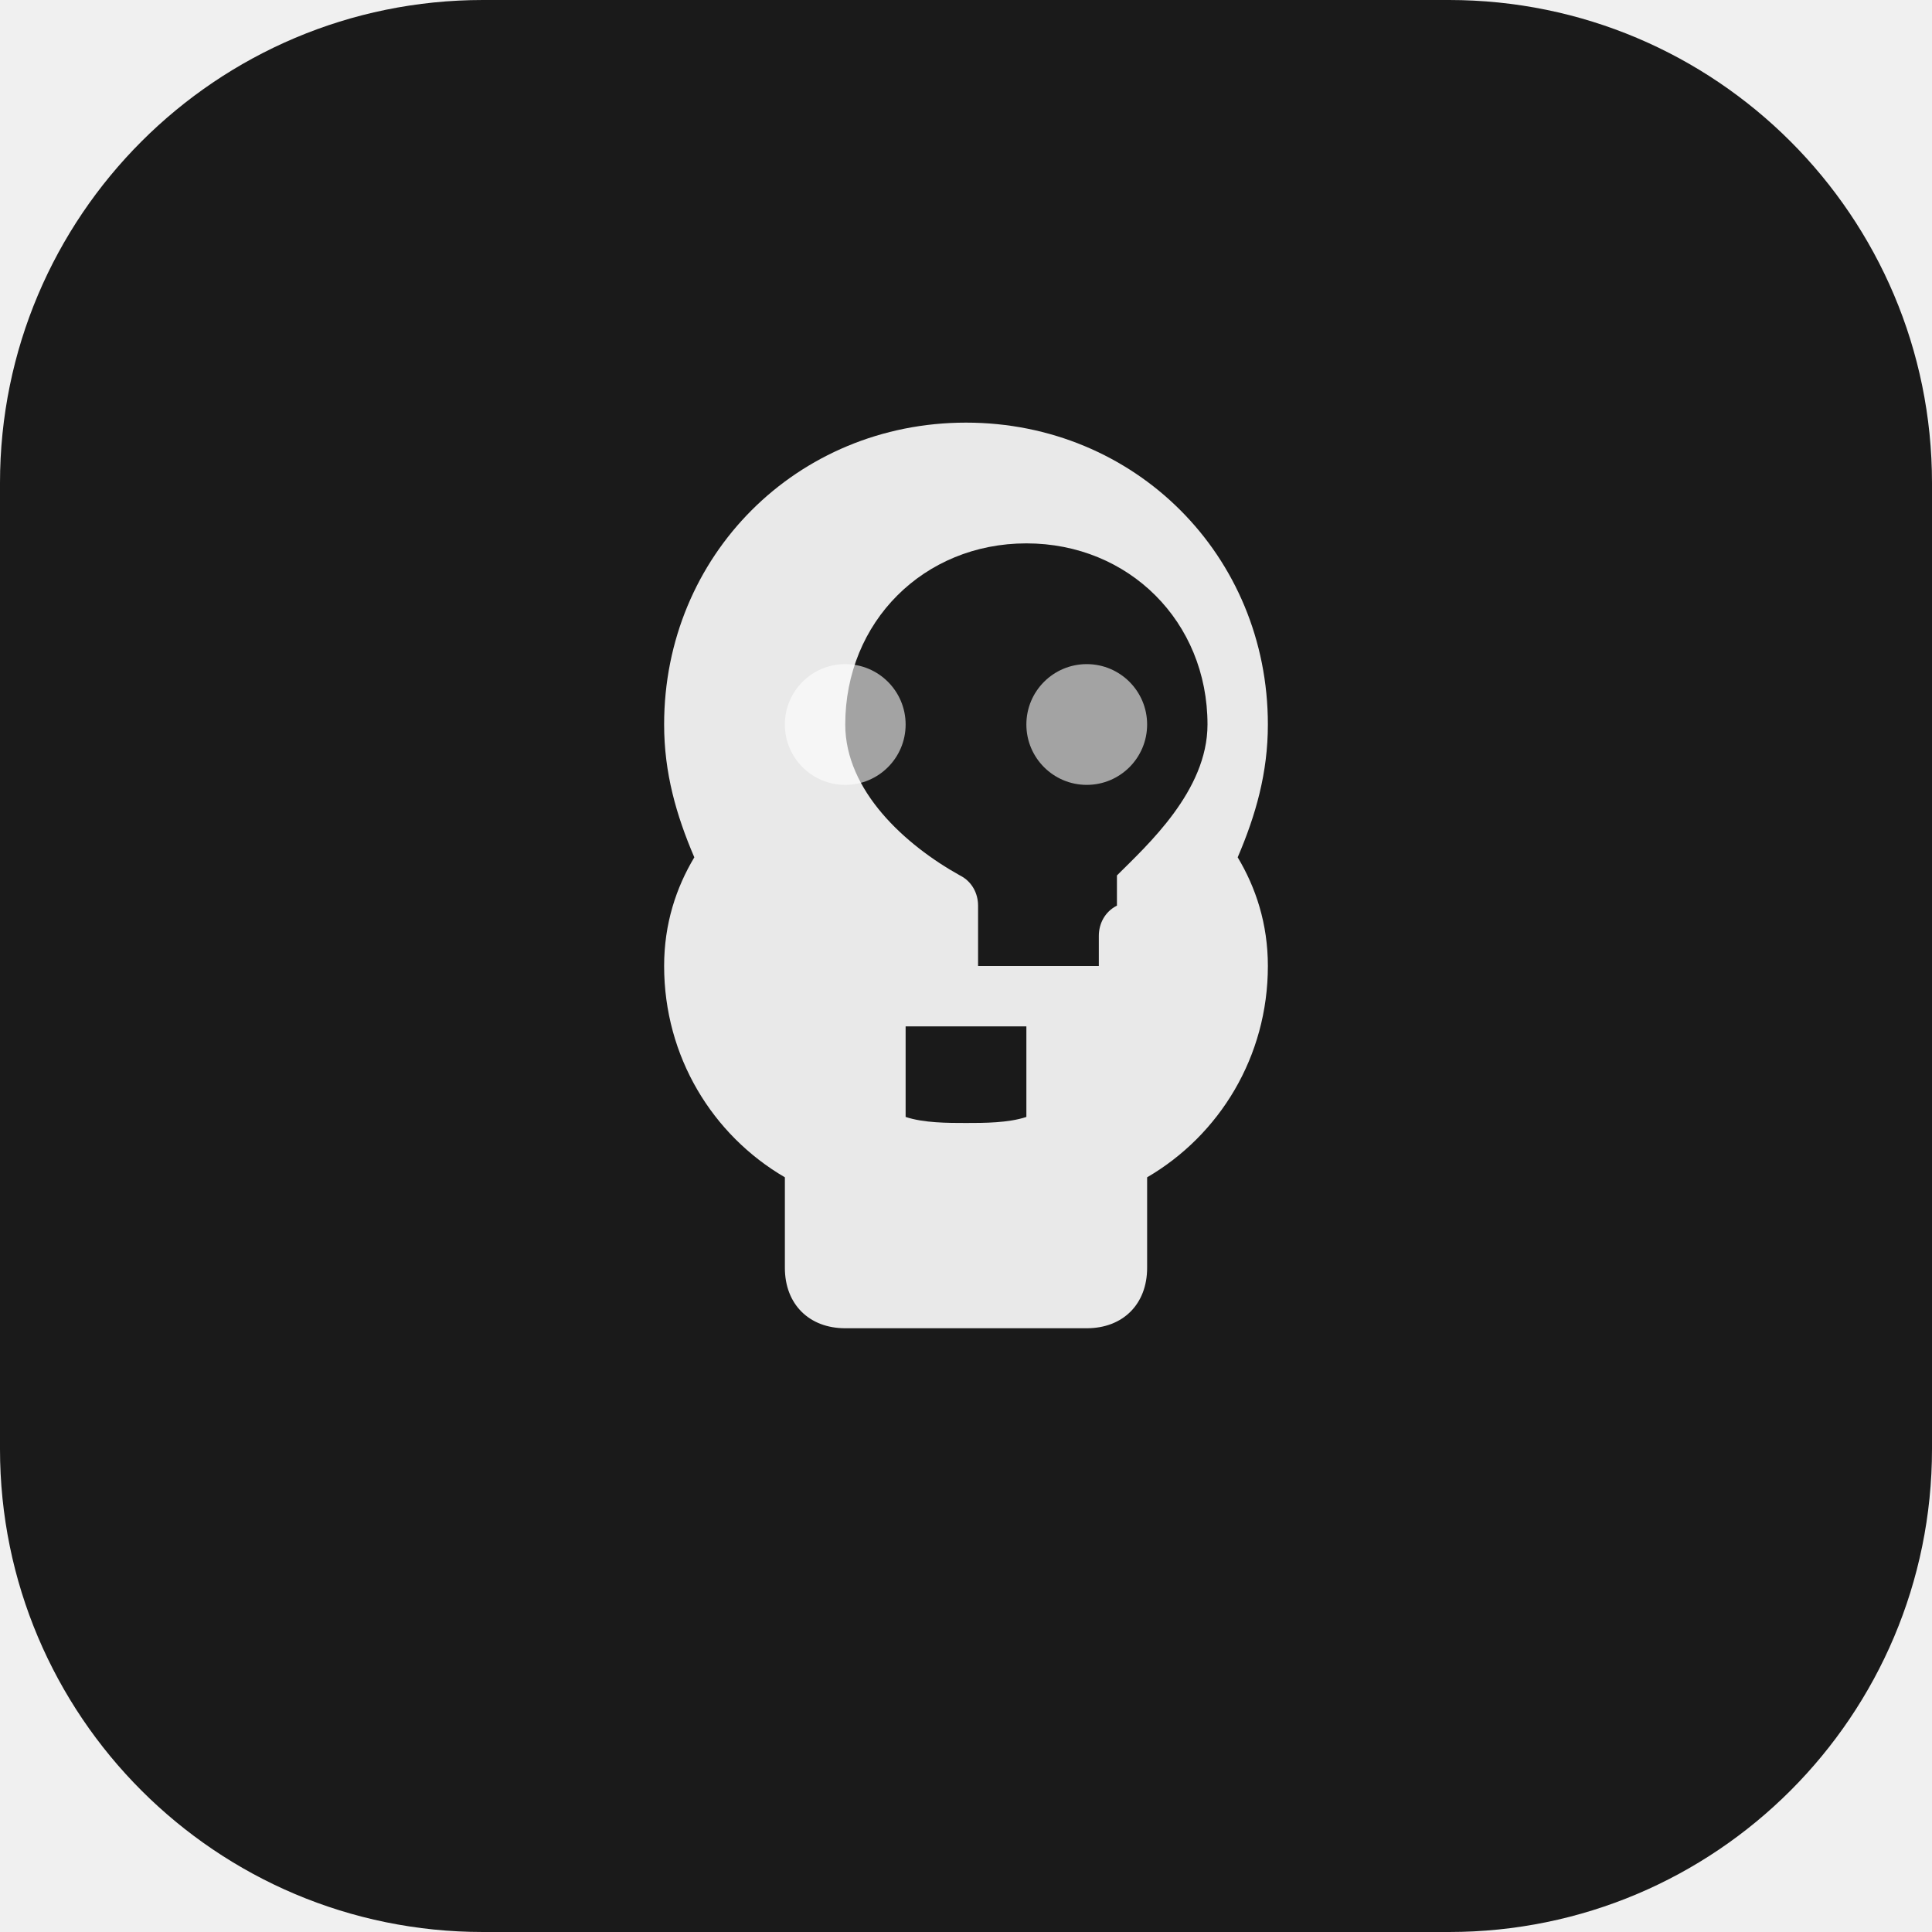
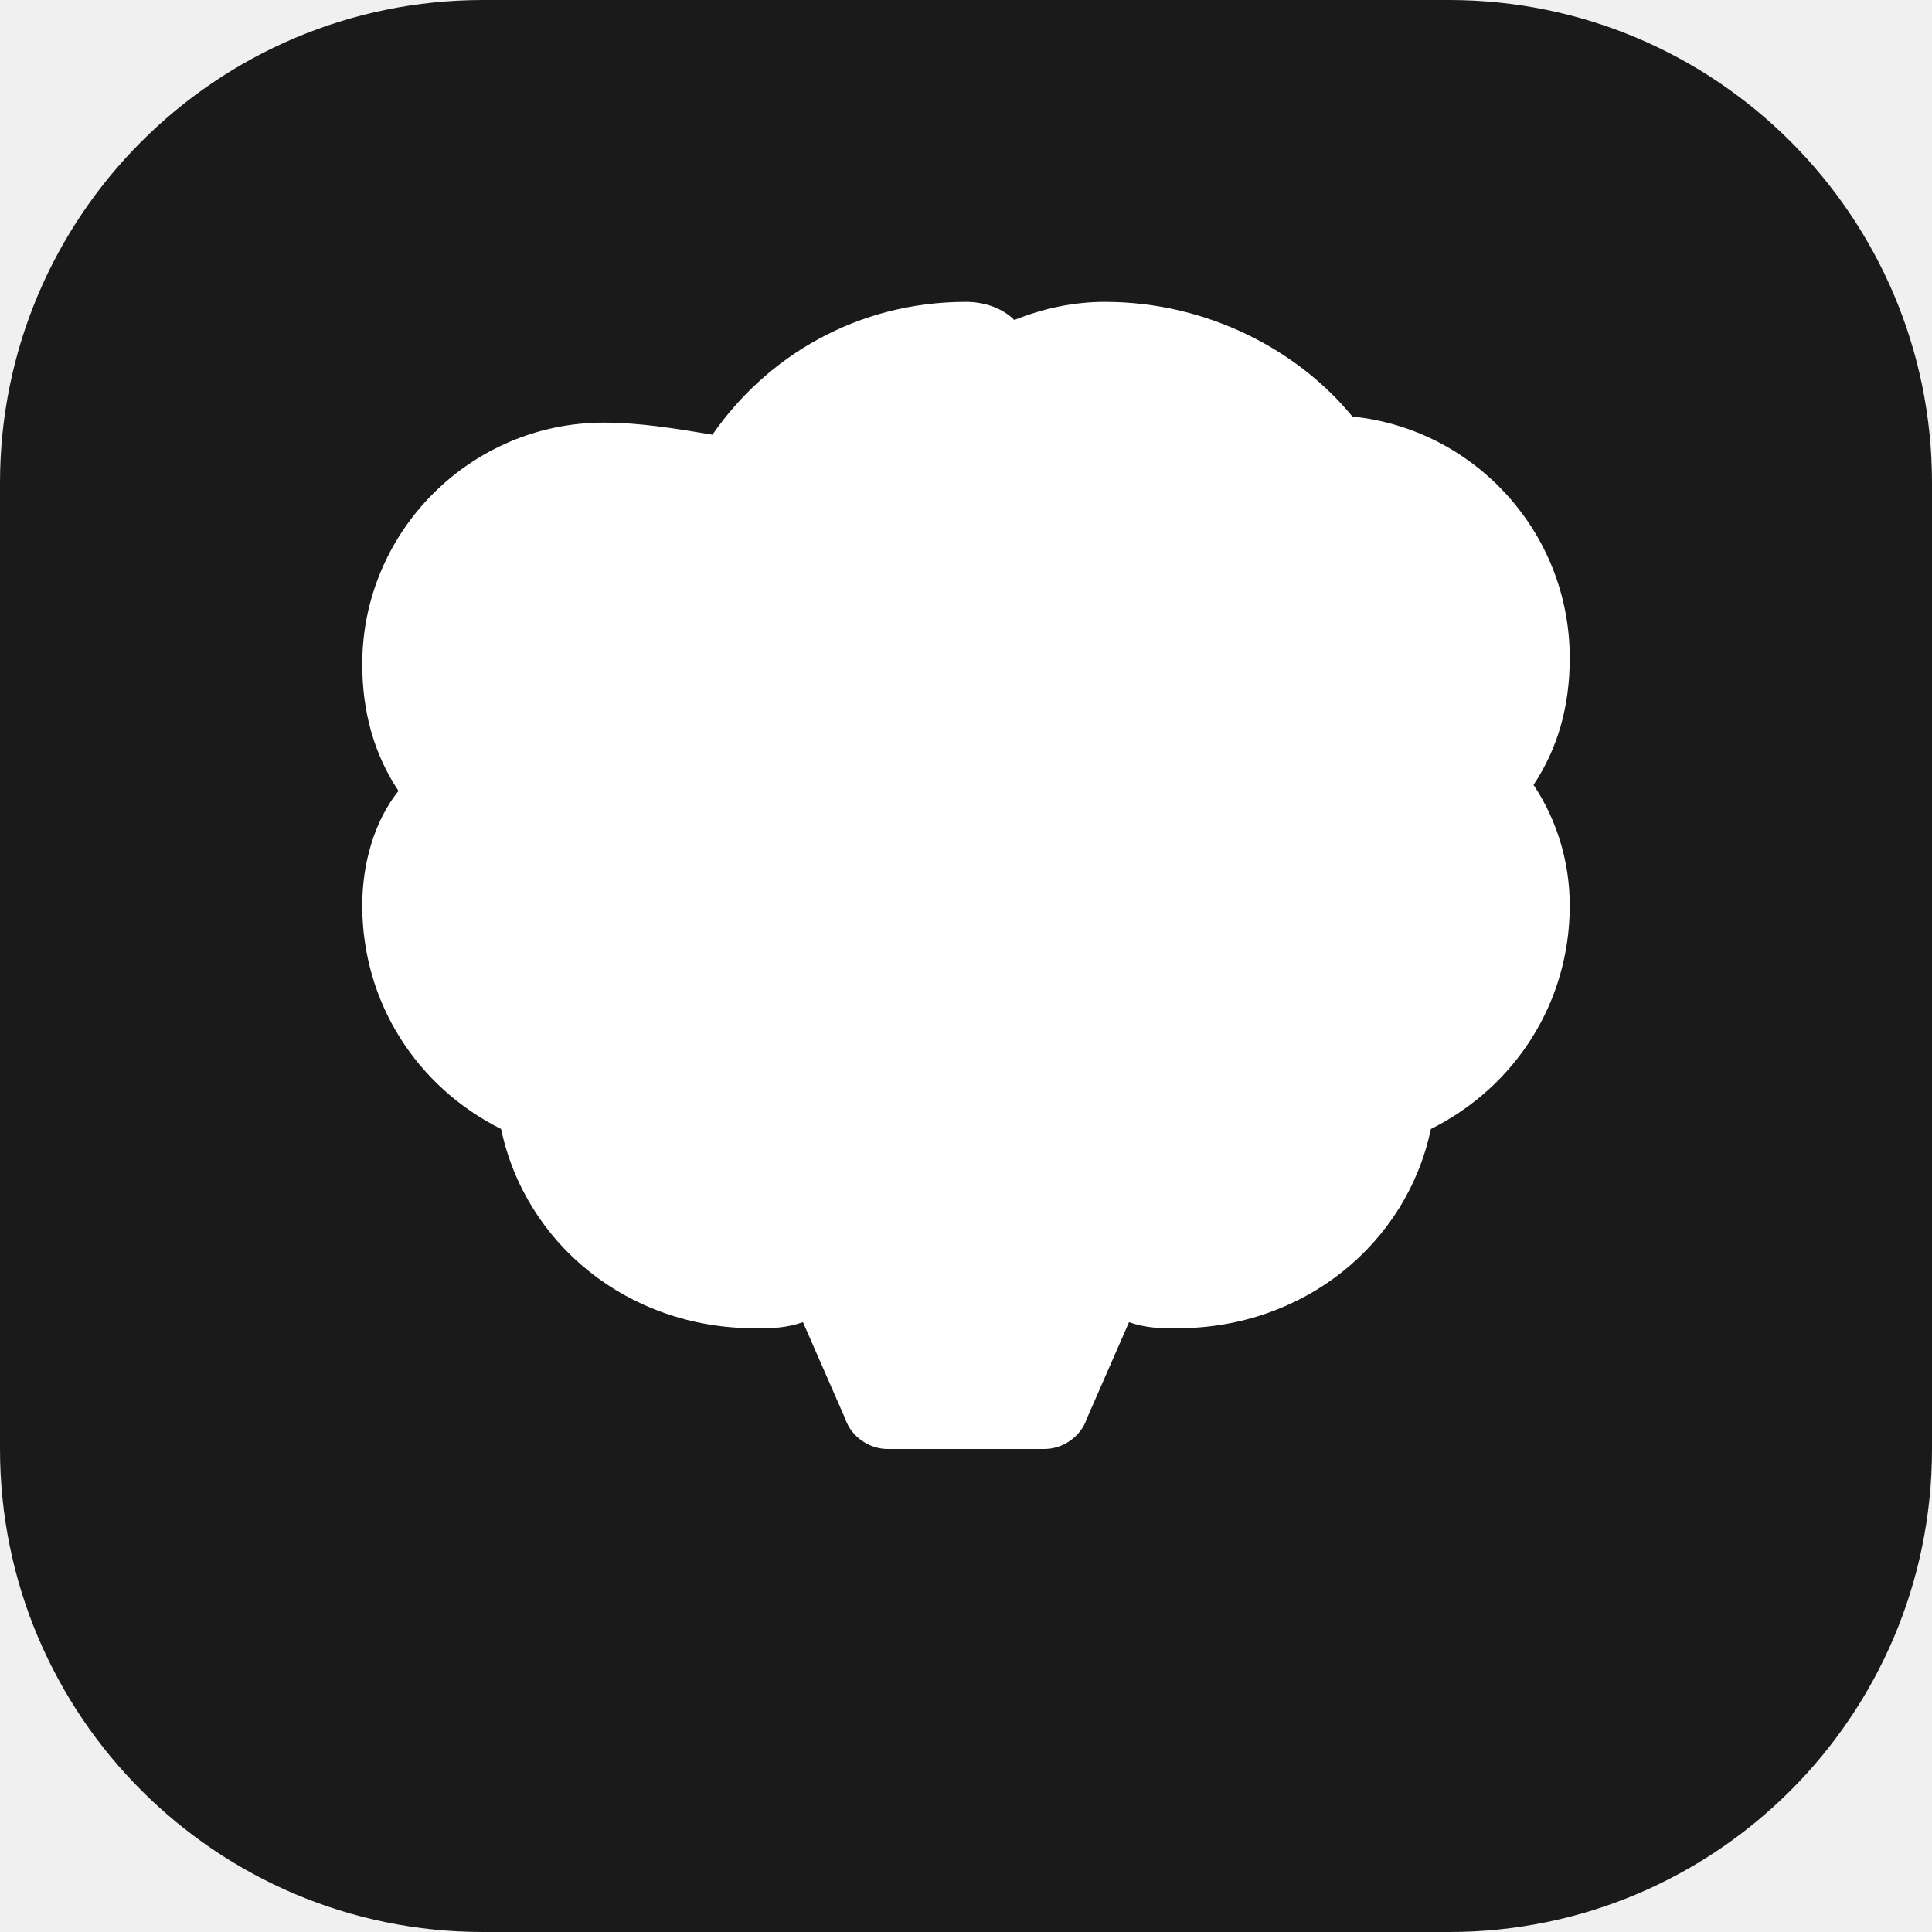
<svg xmlns="http://www.w3.org/2000/svg" viewBox="0 0 32 32">
  <rect width="32" height="32" rx="8" fill="#1a1a1a" />
-   <path d="M16 7c-2.8 0-5 2.2-5 5 0 .8.2 1.5.5 2.2-.3.5-.5 1.1-.5 1.8 0 1.5.8 2.8 2 3.5V21c0 .6.4 1 1 1h4c.6 0 1-.4 1-1v-1.5c1.2-.7 2-2 2-3.5 0-.7-.2-1.3-.5-1.8.3-.7.5-1.4.5-2.2 0-2.8-2.2-5-5-5zm-1 11.5V17h2v1.5c-.3.1-.7.1-1 .1s-.7 0-1-.1zm3.5-3.5c-.2.1-.3.3-.3.5v.5h-2V15c0-.2-.1-.4-.3-.5C15 14 14 13.1 14 12c0-1.7 1.3-3 3-3s3 1.3 3 3c0 1.1-1 2-1.5 2.5z" fill="white" opacity="0.9" />
-   <circle cx="14" cy="12" r="1" fill="white" opacity="0.6" />
-   <circle cx="18" cy="12" r="1" fill="white" opacity="0.6" />
+   <path d="M16 5c-1.8 0-3.3.9-4.2 2.2C11.2 7.1 10.6 7 10 7c-2.2 0-4 1.8-4 4 0 .8.2 1.5.6 2.1C6.2 13.6 6 14.3 6 15c0 1.6.9 3 2.3 3.7.4 1.9 2.1 3.3 4.2 3.3.3 0 .5 0 .8-.1L14 23.5c.1.3.4.5.7.5h2.6c.3 0 .6-.2.7-.5l.7-1.6c.3.1.5.1.8.1 2.1 0 3.8-1.4 4.2-3.3C25.1 18 26 16.6 26 15c0-.7-.2-1.4-.6-2 .4-.6.6-1.3.6-2.1 0-2.1-1.6-3.8-3.6-4C21.5 5.8 20 5 18.3 5c-.5 0-1 .1-1.5.3C16.6 5.1 16.3 5 16 5z" fill="white" />
</svg>
